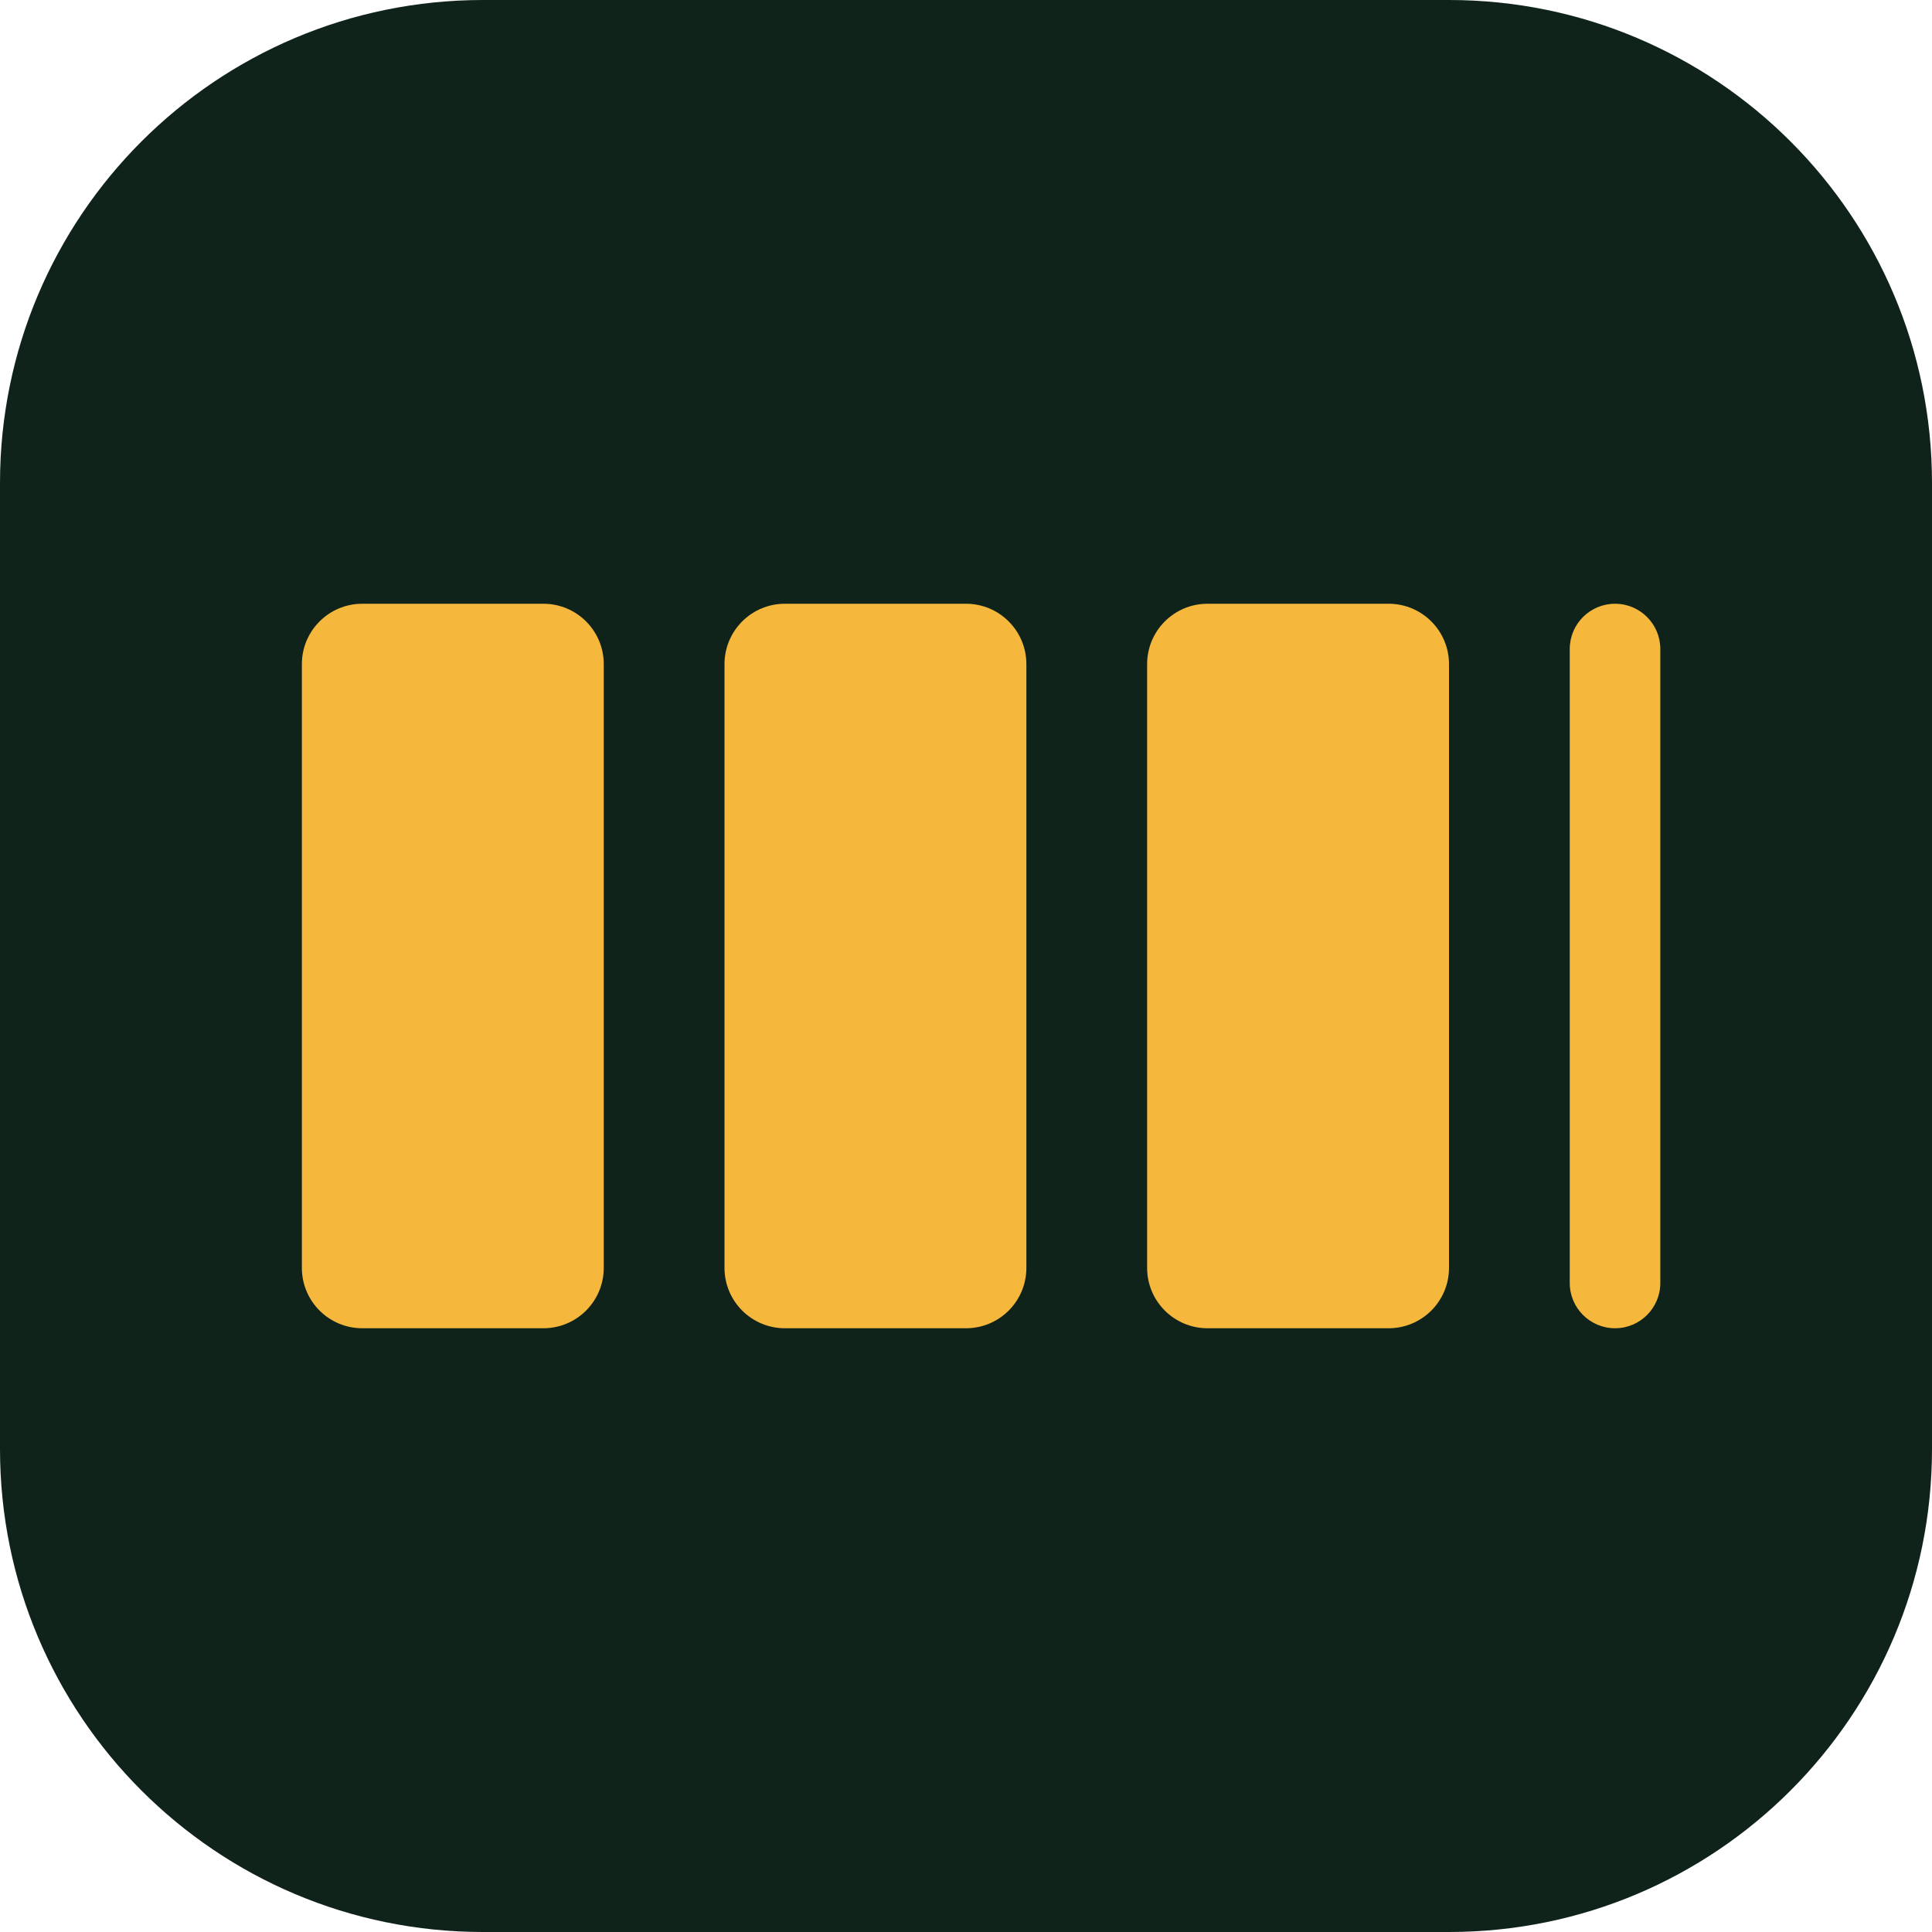
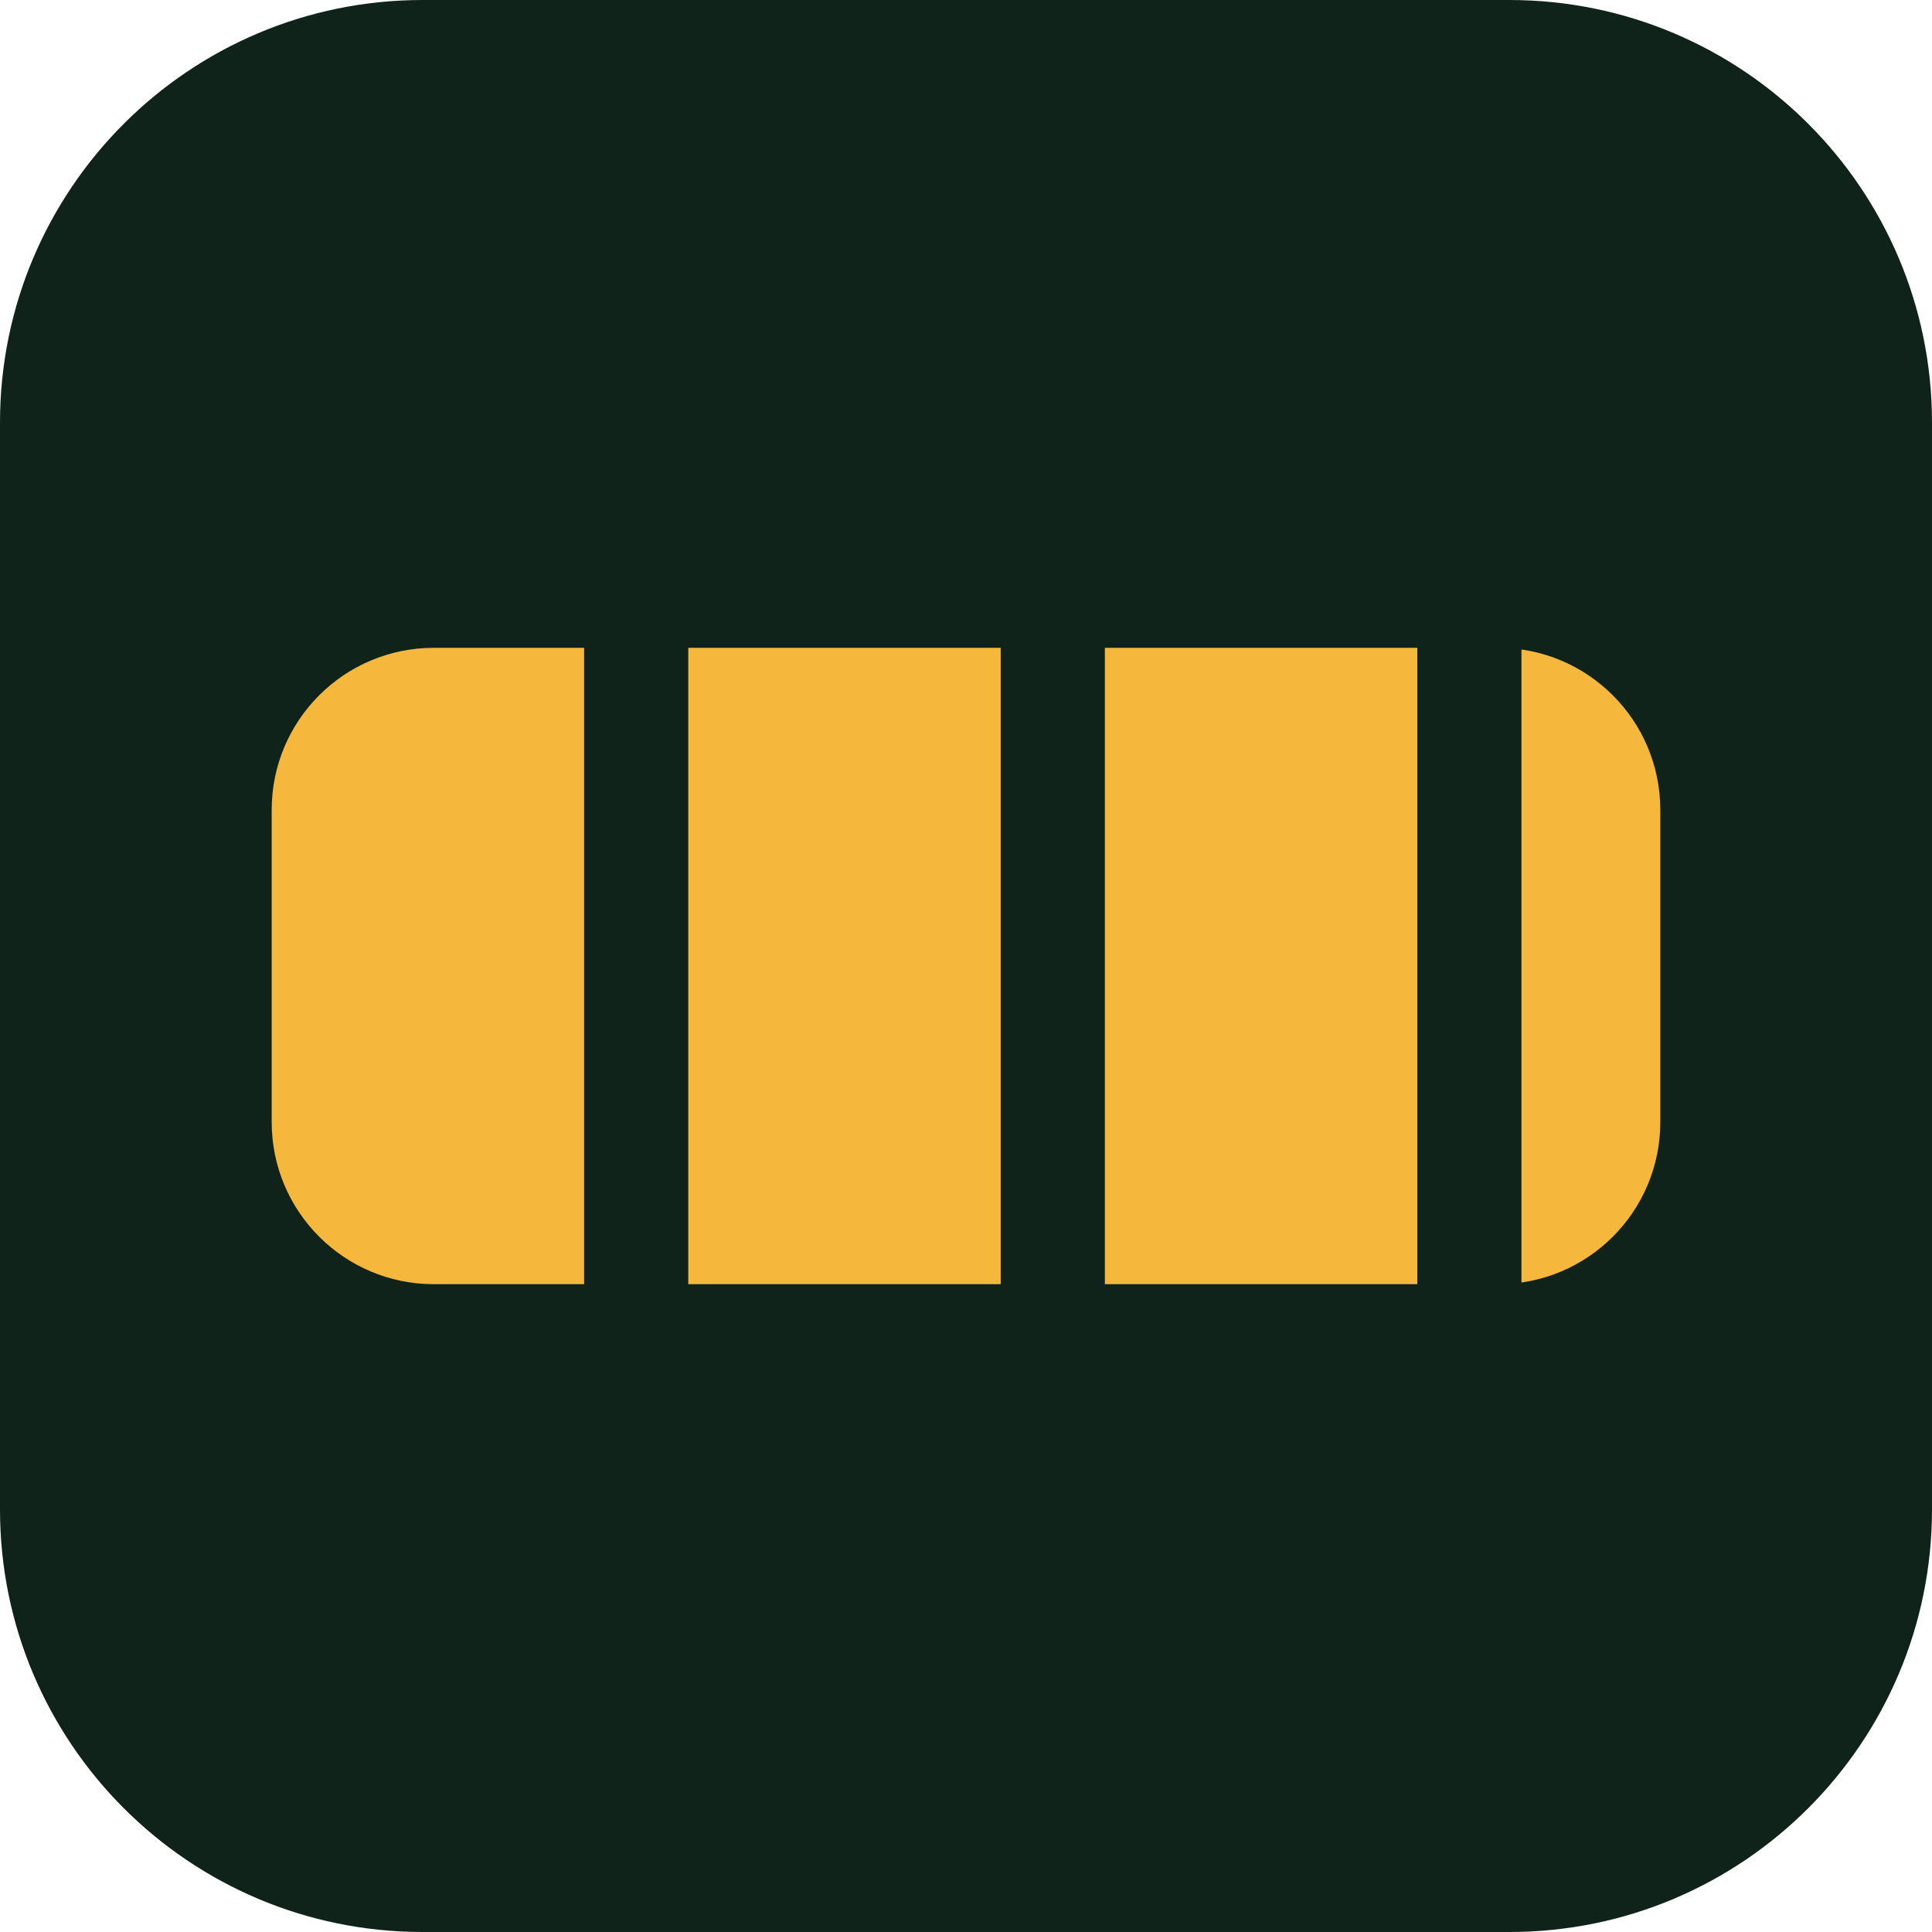
- <svg xmlns="http://www.w3.org/2000/svg" viewBox="0 0 32 32">
-   <rect width="32" height="32" rx="8" fill="#10231B" />
-   <g fill="#F5B83D">
-     <rect x="5" y="10" width="5" height="12" rx="1" />
-     <rect x="12" y="10" width="5" height="12" rx="1" />
-     <rect x="19" y="10" width="5" height="12" rx="1" />
-     <rect x="26" y="10" width="1.5" height="12" rx=".75" />
+ <svg xmlns="http://www.w3.org/2000/svg" width="64" height="64" viewBox="0 0 64 64">
+   <rect width="64" height="64" rx="14" fill="#10231B" />
+   <clipPath id="clip9_21_46">
+     <rect x="9" y="21.46" width="46" height="21.08" rx="5.37" />
+   </clipPath>
+   <g clip-path="url(#clip9_21_46)">
+     <g fill="#F5B83D">
+       <rect x="9" y="21.46" width="10.35" height="21.08" />
+       <rect x="22.8" y="21.46" width="10.35" height="21.08" />
+       <rect x="36.6" y="21.46" width="10.35" height="21.08" />
+       <rect x="50.4" y="21.46" width="4.6" height="21.08" />
+     </g>
  </g>
</svg>
